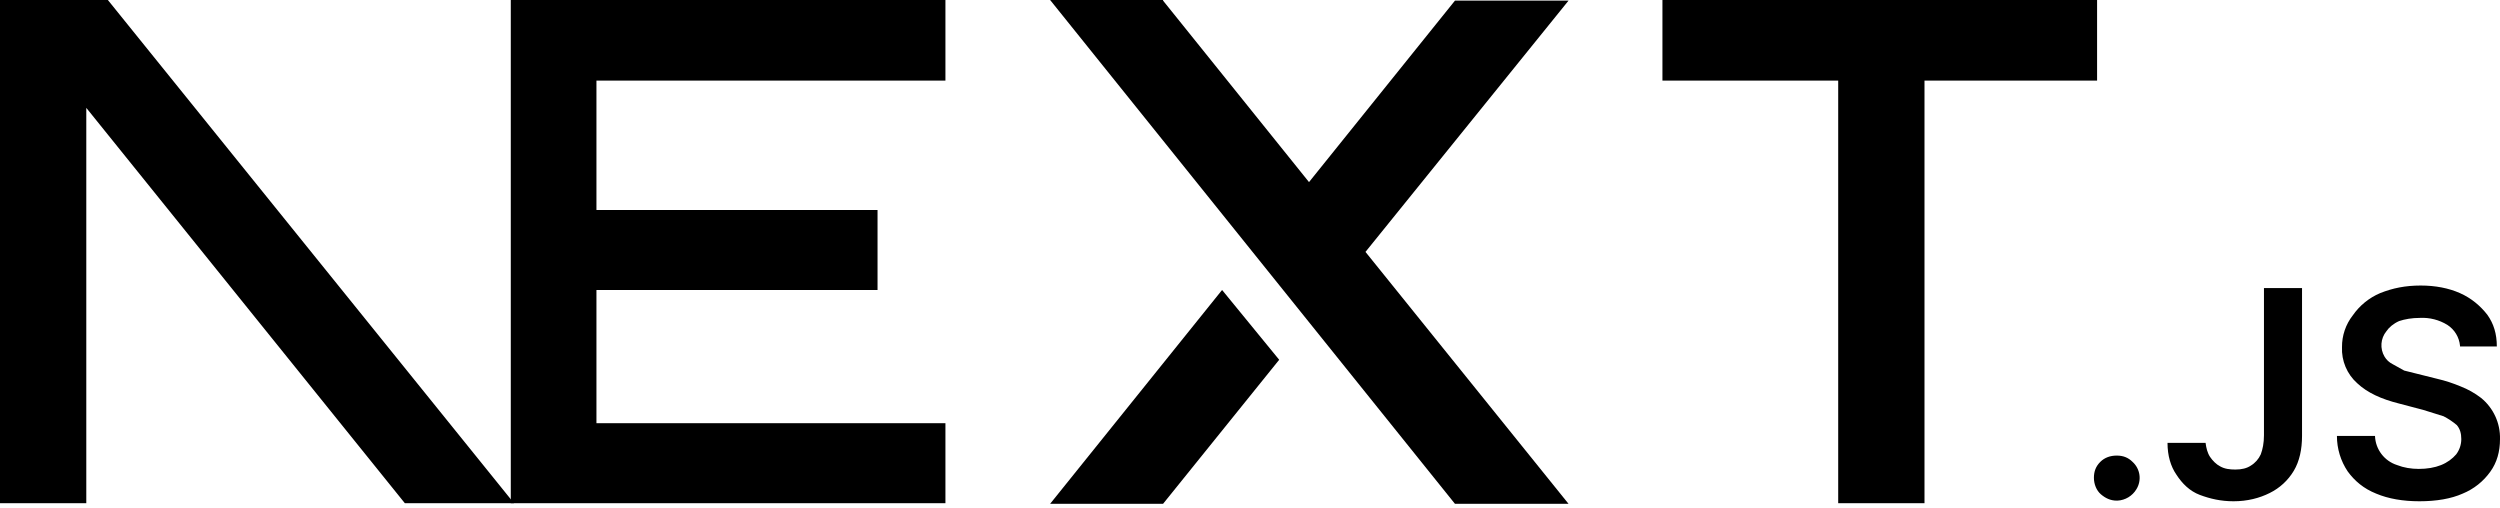
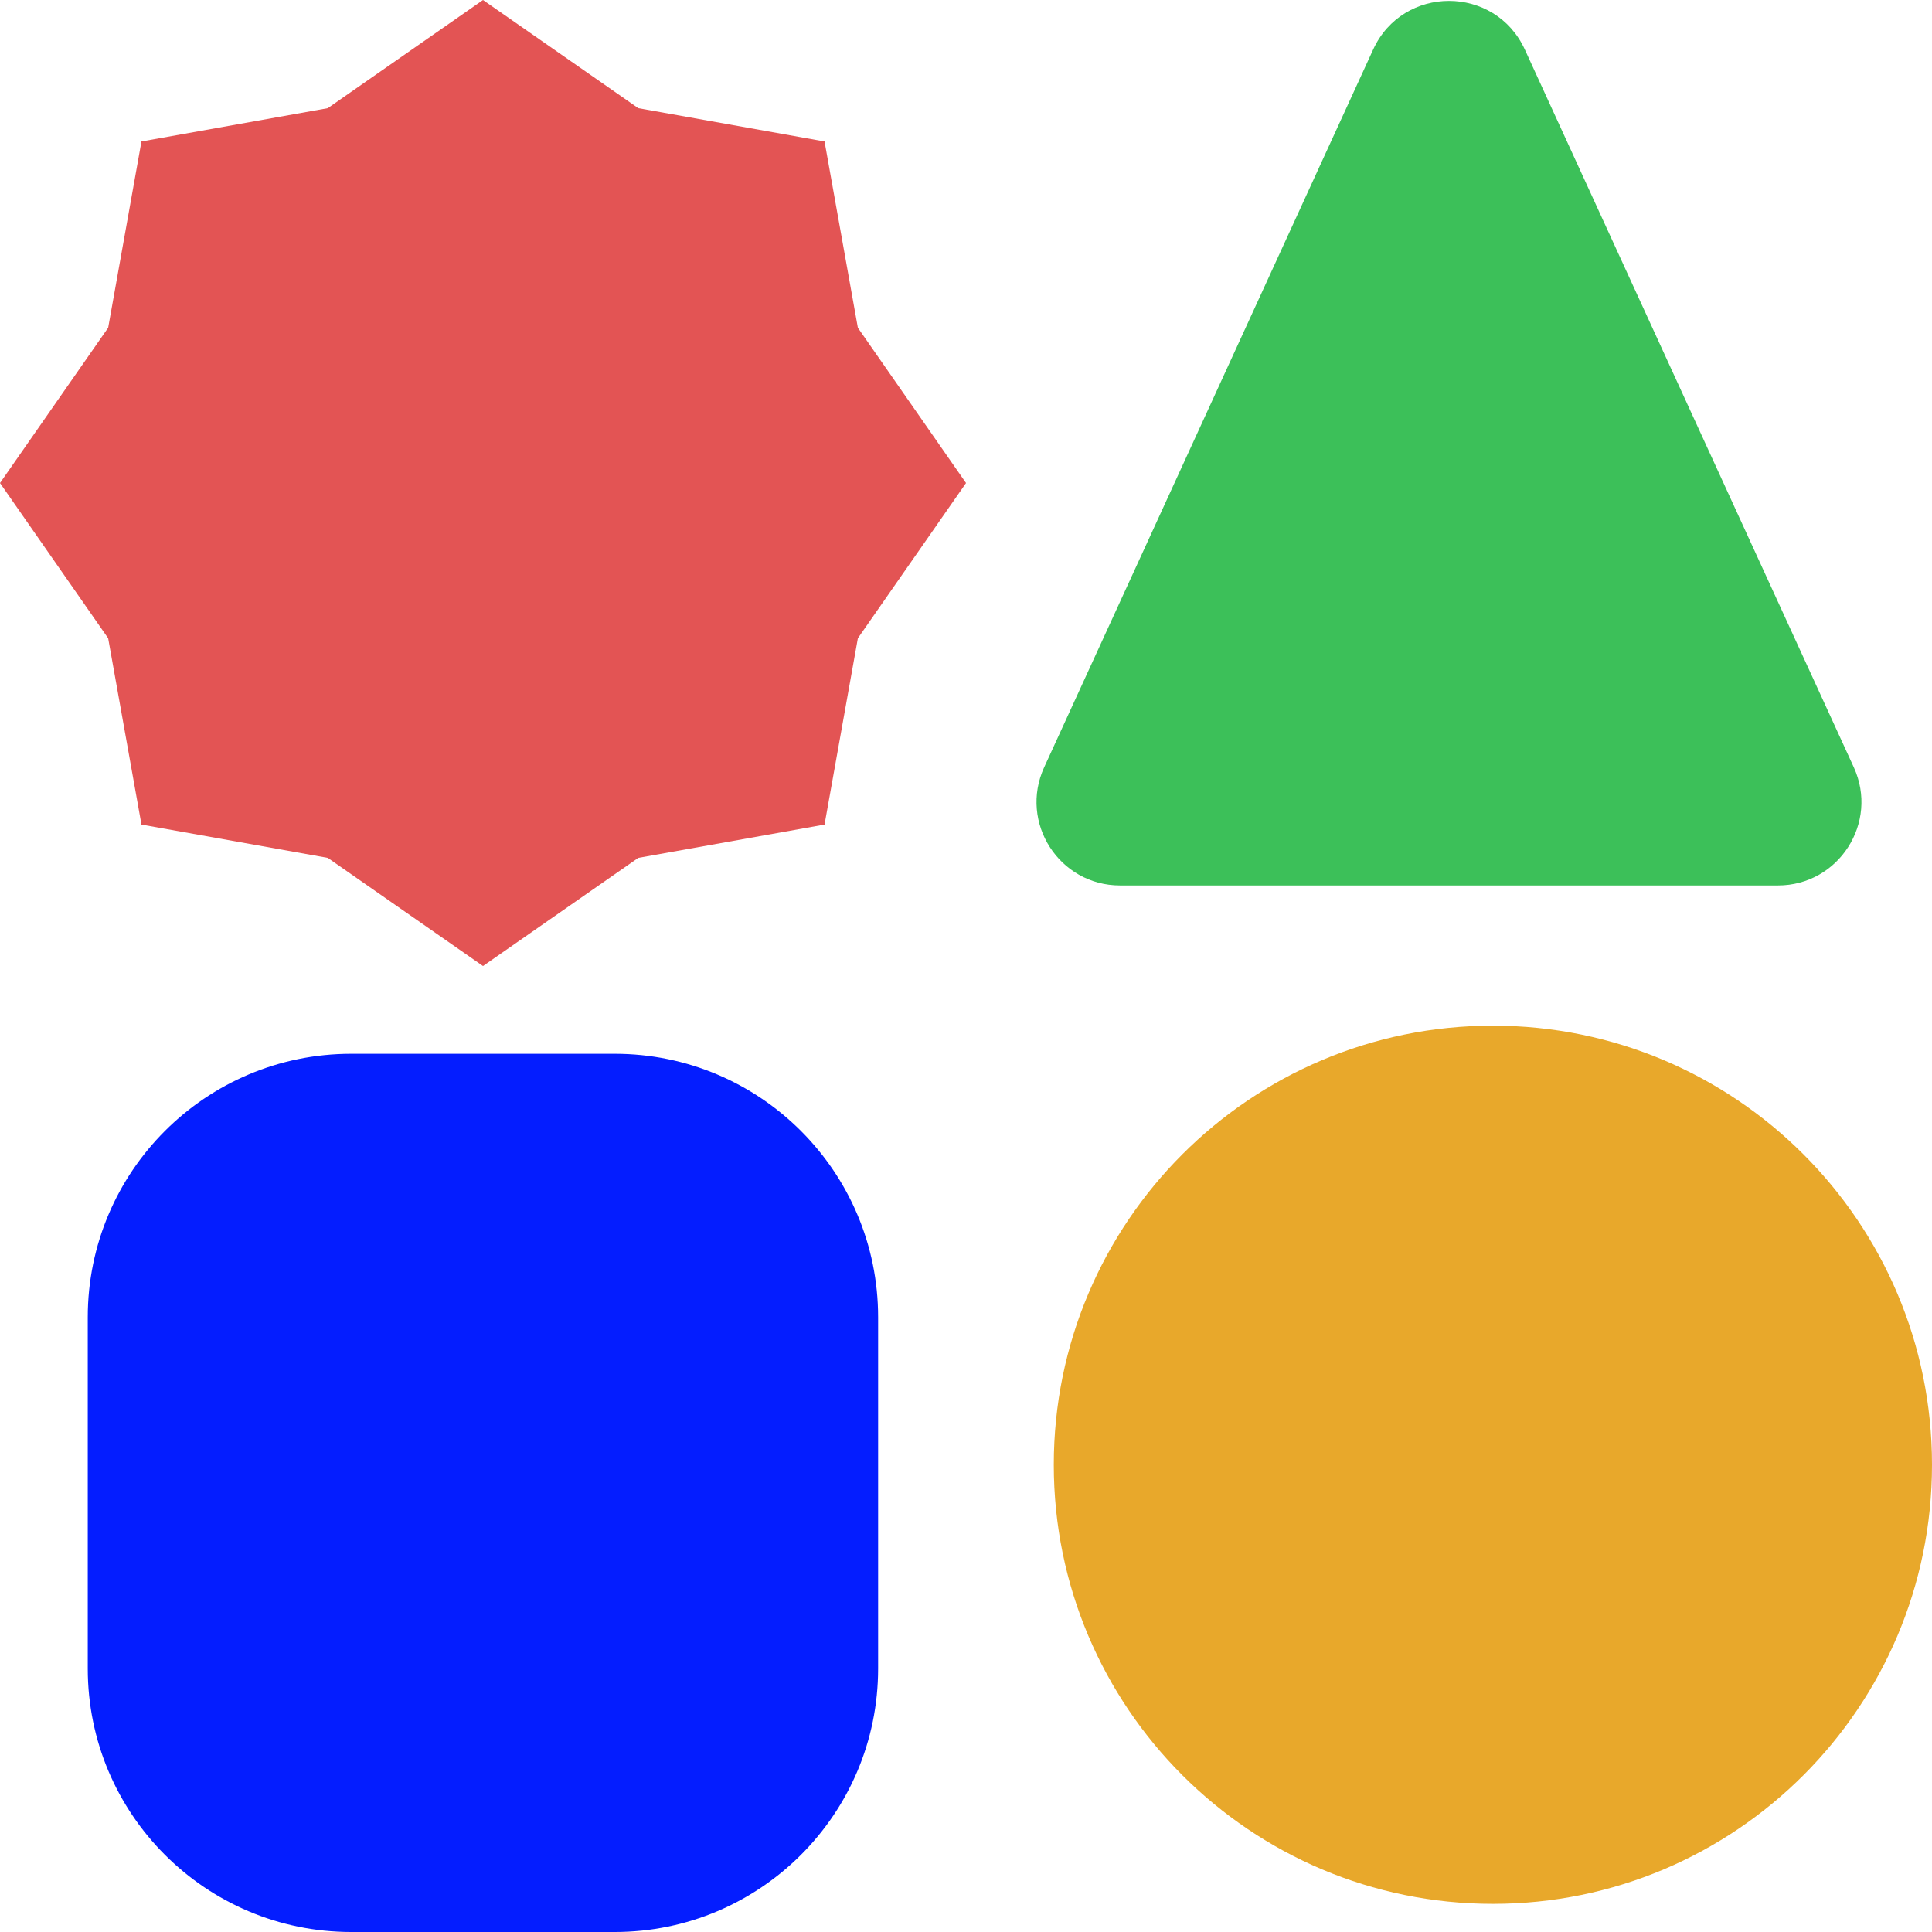
- <svg xmlns="http://www.w3.org/2000/svg" fill="none" viewBox="0 0 394 80">
-   <path fill="#000" d="M262 0h68.5v12.7h-27.2v66.6h-13.6V12.7H262V0ZM149 0v12.7H94v20.4h44.3v12.6H94v21h55v12.6H80.5V0h68.7zm34.3 0h-17.8l63.8 79.4h17.9l-32-39.7 32-39.6h-17.9l-23 28.6-23-28.6zm18.3 56.7-9-11-27.1 33.7h17.8l18.3-22.7z" />
-   <path fill="#000" d="M81 79.3 17 0H0v79.3h13.6V17l50.2 62.3H81Zm252.6-.4c-1 0-1.8-.4-2.5-1s-1.1-1.6-1.1-2.6.3-1.8 1-2.5 1.6-1 2.6-1 1.8.3 2.5 1a3.4 3.4 0 0 1 .6 4.3 3.7 3.7 0 0 1-3 1.8zm23.2-33.5h6v23.3c0 2.1-.4 4-1.3 5.5a9.1 9.1 0 0 1-3.8 3.5c-1.6.8-3.5 1.3-5.7 1.3-2 0-3.7-.4-5.3-1s-2.8-1.8-3.7-3.2c-.9-1.3-1.4-3-1.4-5h6c.1.8.3 1.6.7 2.2s1 1.2 1.6 1.5c.7.4 1.5.5 2.4.5 1 0 1.8-.2 2.4-.6a4 4 0 0 0 1.6-1.8c.3-.8.5-1.8.5-3V45.5zm30.9 9.1a4.4 4.4 0 0 0-2-3.3 7.5 7.5 0 0 0-4.3-1.1c-1.3 0-2.4.2-3.3.5-.9.4-1.6 1-2 1.6a3.5 3.5 0 0 0-.3 4c.3.5.7.9 1.3 1.2l1.8 1 2 .5 3.2.8c1.3.3 2.5.7 3.7 1.2a13 13 0 0 1 3.2 1.8 8.1 8.1 0 0 1 3 6.5c0 2-.5 3.7-1.5 5.1a10 10 0 0 1-4.4 3.5c-1.8.8-4.1 1.2-6.8 1.2-2.6 0-4.9-.4-6.8-1.2-2-.8-3.4-2-4.5-3.5a10 10 0 0 1-1.7-5.6h6a5 5 0 0 0 3.5 4.6c1 .4 2.2.6 3.4.6 1.3 0 2.5-.2 3.5-.6 1-.4 1.8-1 2.4-1.7a4 4 0 0 0 .8-2.4c0-.9-.2-1.6-.7-2.2a11 11 0 0 0-2.1-1.4l-3.2-1-3.8-1c-2.8-.7-5-1.7-6.6-3.2a7.2 7.2 0 0 1-2.4-5.7 8 8 0 0 1 1.7-5 10 10 0 0 1 4.3-3.5c2-.8 4-1.2 6.4-1.2 2.3 0 4.4.4 6.2 1.2 1.8.8 3.2 2 4.3 3.4 1 1.4 1.5 3 1.5 5h-5.8z" />
+ <svg xmlns="http://www.w3.org/2000/svg" width="64" height="64" viewBox="0 0 64 64" fill="none">
+   <path d="M29.089 55.273C29.089 60.093 25.182 64 20.363 64H11.634C6.814 64 2.907 60.093 2.907 55.273L2.907 43.635C2.907 38.815 6.814 34.908 11.634 34.908H20.363C25.182 34.908 29.089 38.815 29.089 43.635V55.273Z" fill="#041DFF" />
+   <path d="M45.487 1.642C46.472 -0.508 49.527 -0.508 50.513 1.642L61.409 25.416C62.248 27.247 60.911 29.332 58.896 29.332H37.103C35.089 29.332 33.751 27.247 34.59 25.416L45.487 1.642Z" fill="#3CC059" />
+   <path d="M34.908 48.522C34.908 40.489 41.421 33.976 49.454 33.976C57.488 33.976 64 40.489 64 48.522C64 56.556 57.488 63.068 49.454 63.068C41.421 63.068 34.908 56.556 34.908 48.522Z" fill="#E8A82B" />
+   <path d="M16 32.001L10.857 28.418L4.686 27.315L3.583 21.144L0 16.001L3.583 10.857L4.686 4.686L10.857 3.583L16 0L21.144 3.583L27.314 4.686L28.418 10.857L32.001 16.001L28.418 21.144L27.314 27.315L21.144 28.418L16 32.001Z" fill="#E35454" />
</svg>
